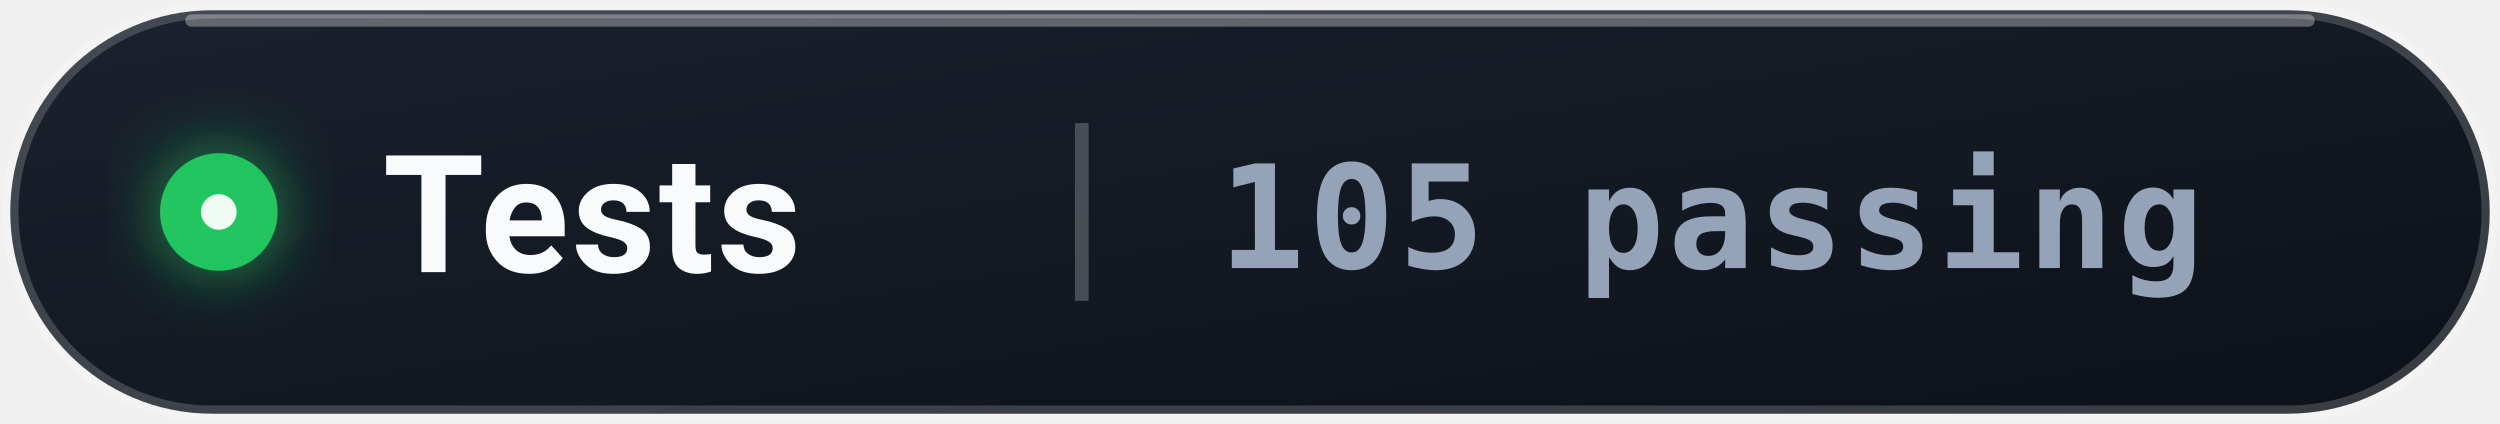
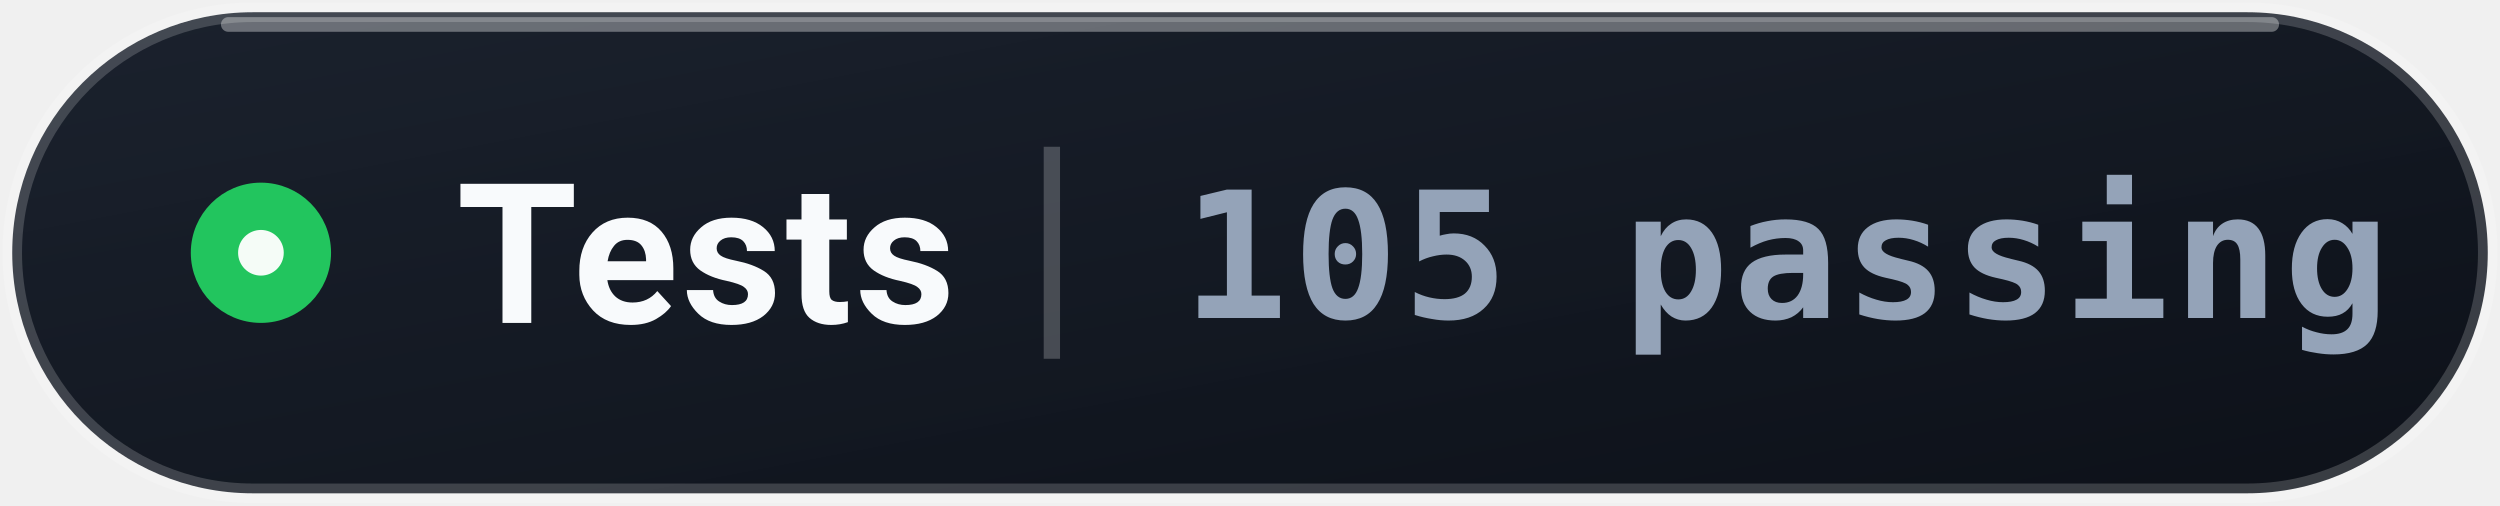
- <svg xmlns="http://www.w3.org/2000/svg" width="182.8" height="31" viewBox="0 0 182.8 31" fill="none" role="img" aria-label="Tests 105 passing">
+ <svg xmlns="http://www.w3.org/2000/svg" width="153.3" height="31" viewBox="0 0 153.3 31" fill="none" role="img" aria-label="Tests 105 passing">
  <defs>
    <linearGradient id="bg_tests" x1="0%" y1="0%" x2="100%" y2="100%">
      <stop offset="0%" stop-color="#161D29" stop-opacity="0.98" />
      <stop offset="100%" stop-color="#0A0E16" stop-opacity="0.99" />
    </linearGradient>
    <linearGradient id="sheen_tests" x1="0%" y1="0%" x2="0%" y2="100%">
      <stop offset="0%" stop-color="#FFFFFF" stop-opacity="0" />
-       <stop offset="30%" stop-color="#FFFFFF" stop-opacity="0.06" />
-       <stop offset="50%" stop-color="#22C55E" stop-opacity="0.30" />
-       <stop offset="70%" stop-color="#FFFFFF" stop-opacity="0.06" />
+       <stop offset="30%" stop-color="#FFFFFF" stop-opacity="0.08" />
+       <stop offset="50%" stop-color="#FFFFFF" stop-opacity="0.45" />
+       <stop offset="70%" stop-color="#FFFFFF" stop-opacity="0.08" />
      <stop offset="100%" stop-color="#FFFFFF" stop-opacity="0" />
    </linearGradient>
-     <filter id="glow_tests" x="-60%" y="-160%" width="220%" height="420%">
-       <feGaussianBlur stdDeviation="2.6" result="blur" />
-       <feMerge>
-         <feMergeNode in="blur" />
-         <feMergeNode in="SourceGraphic" />
-       </feMerge>
-     </filter>
    <clipPath id="clip_tests">
-       <rect x="0.75" y="0.75" width="181.3" height="29.5" rx="14.75" />
+       <rect x="0.75" y="0.75" width="151.8" height="29.5" rx="14.75" />
    </clipPath>
-     <style>
-       @keyframes gem_pulse_tests {
-         0%, 100% { transform: scale(0.92); transform-origin: 16px 15.5px; }
-         50% { transform: scale(1.16); transform-origin: 16px 15.5px; }
-       }
-       .gem-tests { animation: gem_pulse_tests 2.4s ease-in-out infinite; }
-       @media (prefers-reduced-motion: reduce) { .gem-tests { animation: none; } }
-     </style>
  </defs>
-   <rect x="0.75" y="0.75" width="181.3" height="29.5" rx="14.75" fill="url(#bg_tests)" />
-   <rect x="0.75" y="0.75" width="181.3" height="29.5" rx="14.75" fill="none" stroke="#FFFFFF" stroke-opacity="0.18" stroke-width="1.2">
-     <animate attributeName="stroke" values="#FFFFFF;#22C55E;#FFFFFF" dur="3.6s" begin="2.3s" repeatCount="indefinite" />
-     <animate attributeName="stroke-opacity" values="0.18;0.85;0.18" dur="3.6s" begin="2.3s" repeatCount="indefinite" />
+   <rect x="0.75" y="0.75" width="151.8" height="29.5" rx="14.75" fill="url(#bg_tests)" />
+   <rect x="0.75" y="0.75" width="151.8" height="29.5" rx="14.75" fill="none" stroke="rgba(255,255,255,0.18)" stroke-width="1.2">
+     <animate attributeName="stroke" values="rgba(255,255,255,0.18);#22C55E;rgba(255,255,255,0.18)" dur="3.6s" begin="2.3s" repeatCount="indefinite" />
+     <animate attributeName="stroke-width" values="1.1;1.7;1.1" dur="3.6s" begin="2.3s" repeatCount="indefinite" />
  </rect>
-   <path d="M 14 1.5 L 168.8 1.5" stroke="#FFFFFF" stroke-opacity="0.32" stroke-width="0.9" stroke-linecap="round" />
+   <path d="M 14 1.5 L 139.3 1.5" stroke="rgba(255,255,255,0.35)" stroke-width="0.9" stroke-linecap="round" />
  <g clip-path="url(#clip_tests)">
    <g transform="rotate(14)">
-       <rect x="-30" y="-40" width="232.8" height="18" fill="url(#sheen_tests)" opacity="0">
+       <rect x="-30" y="-40" width="203.3" height="18" fill="url(#sheen_tests)" opacity="0">
        <animateTransform attributeName="transform" type="translate" additive="sum" values="0 -30; 0 71; 0 71; 0 -30" keyTimes="0; 0.45; 0.50; 1" dur="3.6s" begin="2.3s" repeatCount="indefinite" />
-         <animate attributeName="opacity" values="0; 0.8; 0.8; 0; 0" keyTimes="0; 0.10; 0.40; 0.46; 1" dur="3.6s" begin="2.3s" repeatCount="indefinite" />
+         <animate attributeName="opacity" values="0; 0.85; 0.85; 0; 0" keyTimes="0; 0.10; 0.40; 0.46; 1" dur="3.6s" begin="2.3s" repeatCount="indefinite" />
      </rect>
    </g>
  </g>
  <circle cx="16" cy="15.5" r="3.8" fill="none" stroke="#22C55E">
    <animate attributeName="r" values="3.8;8.5;12" dur="2.4s" repeatCount="indefinite" />
    <animate attributeName="opacity" values="0.85;0.25;0" dur="2.4s" repeatCount="indefinite" />
    <animate attributeName="stroke-width" values="1.5;0.9;0.2" dur="2.4s" repeatCount="indefinite" />
  </circle>
-   <g filter="url(#glow_tests)">
-     <circle class="gem-tests" cx="16" cy="15.5" r="3.7" fill="#22C55E" />
-   </g>
-   <circle cx="16" cy="15.5" r="1.3" fill="#FFFFFF" opacity="0.92" />
-   <text x="28" y="19.9" font-family="-apple-system, BlinkMacSystemFont, 'Segoe UI', Roboto, 'Plus Jakarta Sans', sans-serif" font-size="12" font-weight="700" fill="#F8FAFC" letter-spacing="0.2">Tests</text>
-   <line x1="79.1" y1="9" x2="79.1" y2="22" stroke="#FFFFFF" stroke-opacity="0.22" stroke-width="1" />
-   <text x="89.1" y="19.6" font-family="'JetBrains Mono', Consolas, Monaco, monospace" font-size="10.5" font-weight="700" fill="#94A3B8" letter-spacing="0.25">105 passing
+   <circle cx="16" cy="15.5" r="3.4" fill="#22C55E">
+     <animate attributeName="r" values="3.4;4.4;3.4" dur="2.4s" repeatCount="indefinite" />
+   </circle>
+   <circle cx="16" cy="15.5" r="1.4" fill="#FFFFFF" opacity="0.95" />
+   <text x="28" y="19.8" font-family="-apple-system, BlinkMacSystemFont, 'Segoe UI', Roboto, 'Plus Jakarta Sans', sans-serif" font-size="12" font-weight="700" fill="#F8FAFC" letter-spacing="0.2px">Tests</text>
+   <line x1="64.5" y1="9" x2="64.5" y2="22" stroke="rgba(255,255,255,0.22)" stroke-width="1.0" />
+   <text x="72.5" y="19.5" font-family="'JetBrains Mono', Consolas, Monaco, monospace" font-size="10.8" font-weight="700" fill="#94A3B8" letter-spacing="0.25px">105 passing
    <animate attributeName="fill" values="#94A3B8;#22C55E;#94A3B8" dur="3.6s" begin="2.3s" repeatCount="indefinite" />
  </text>
</svg>
